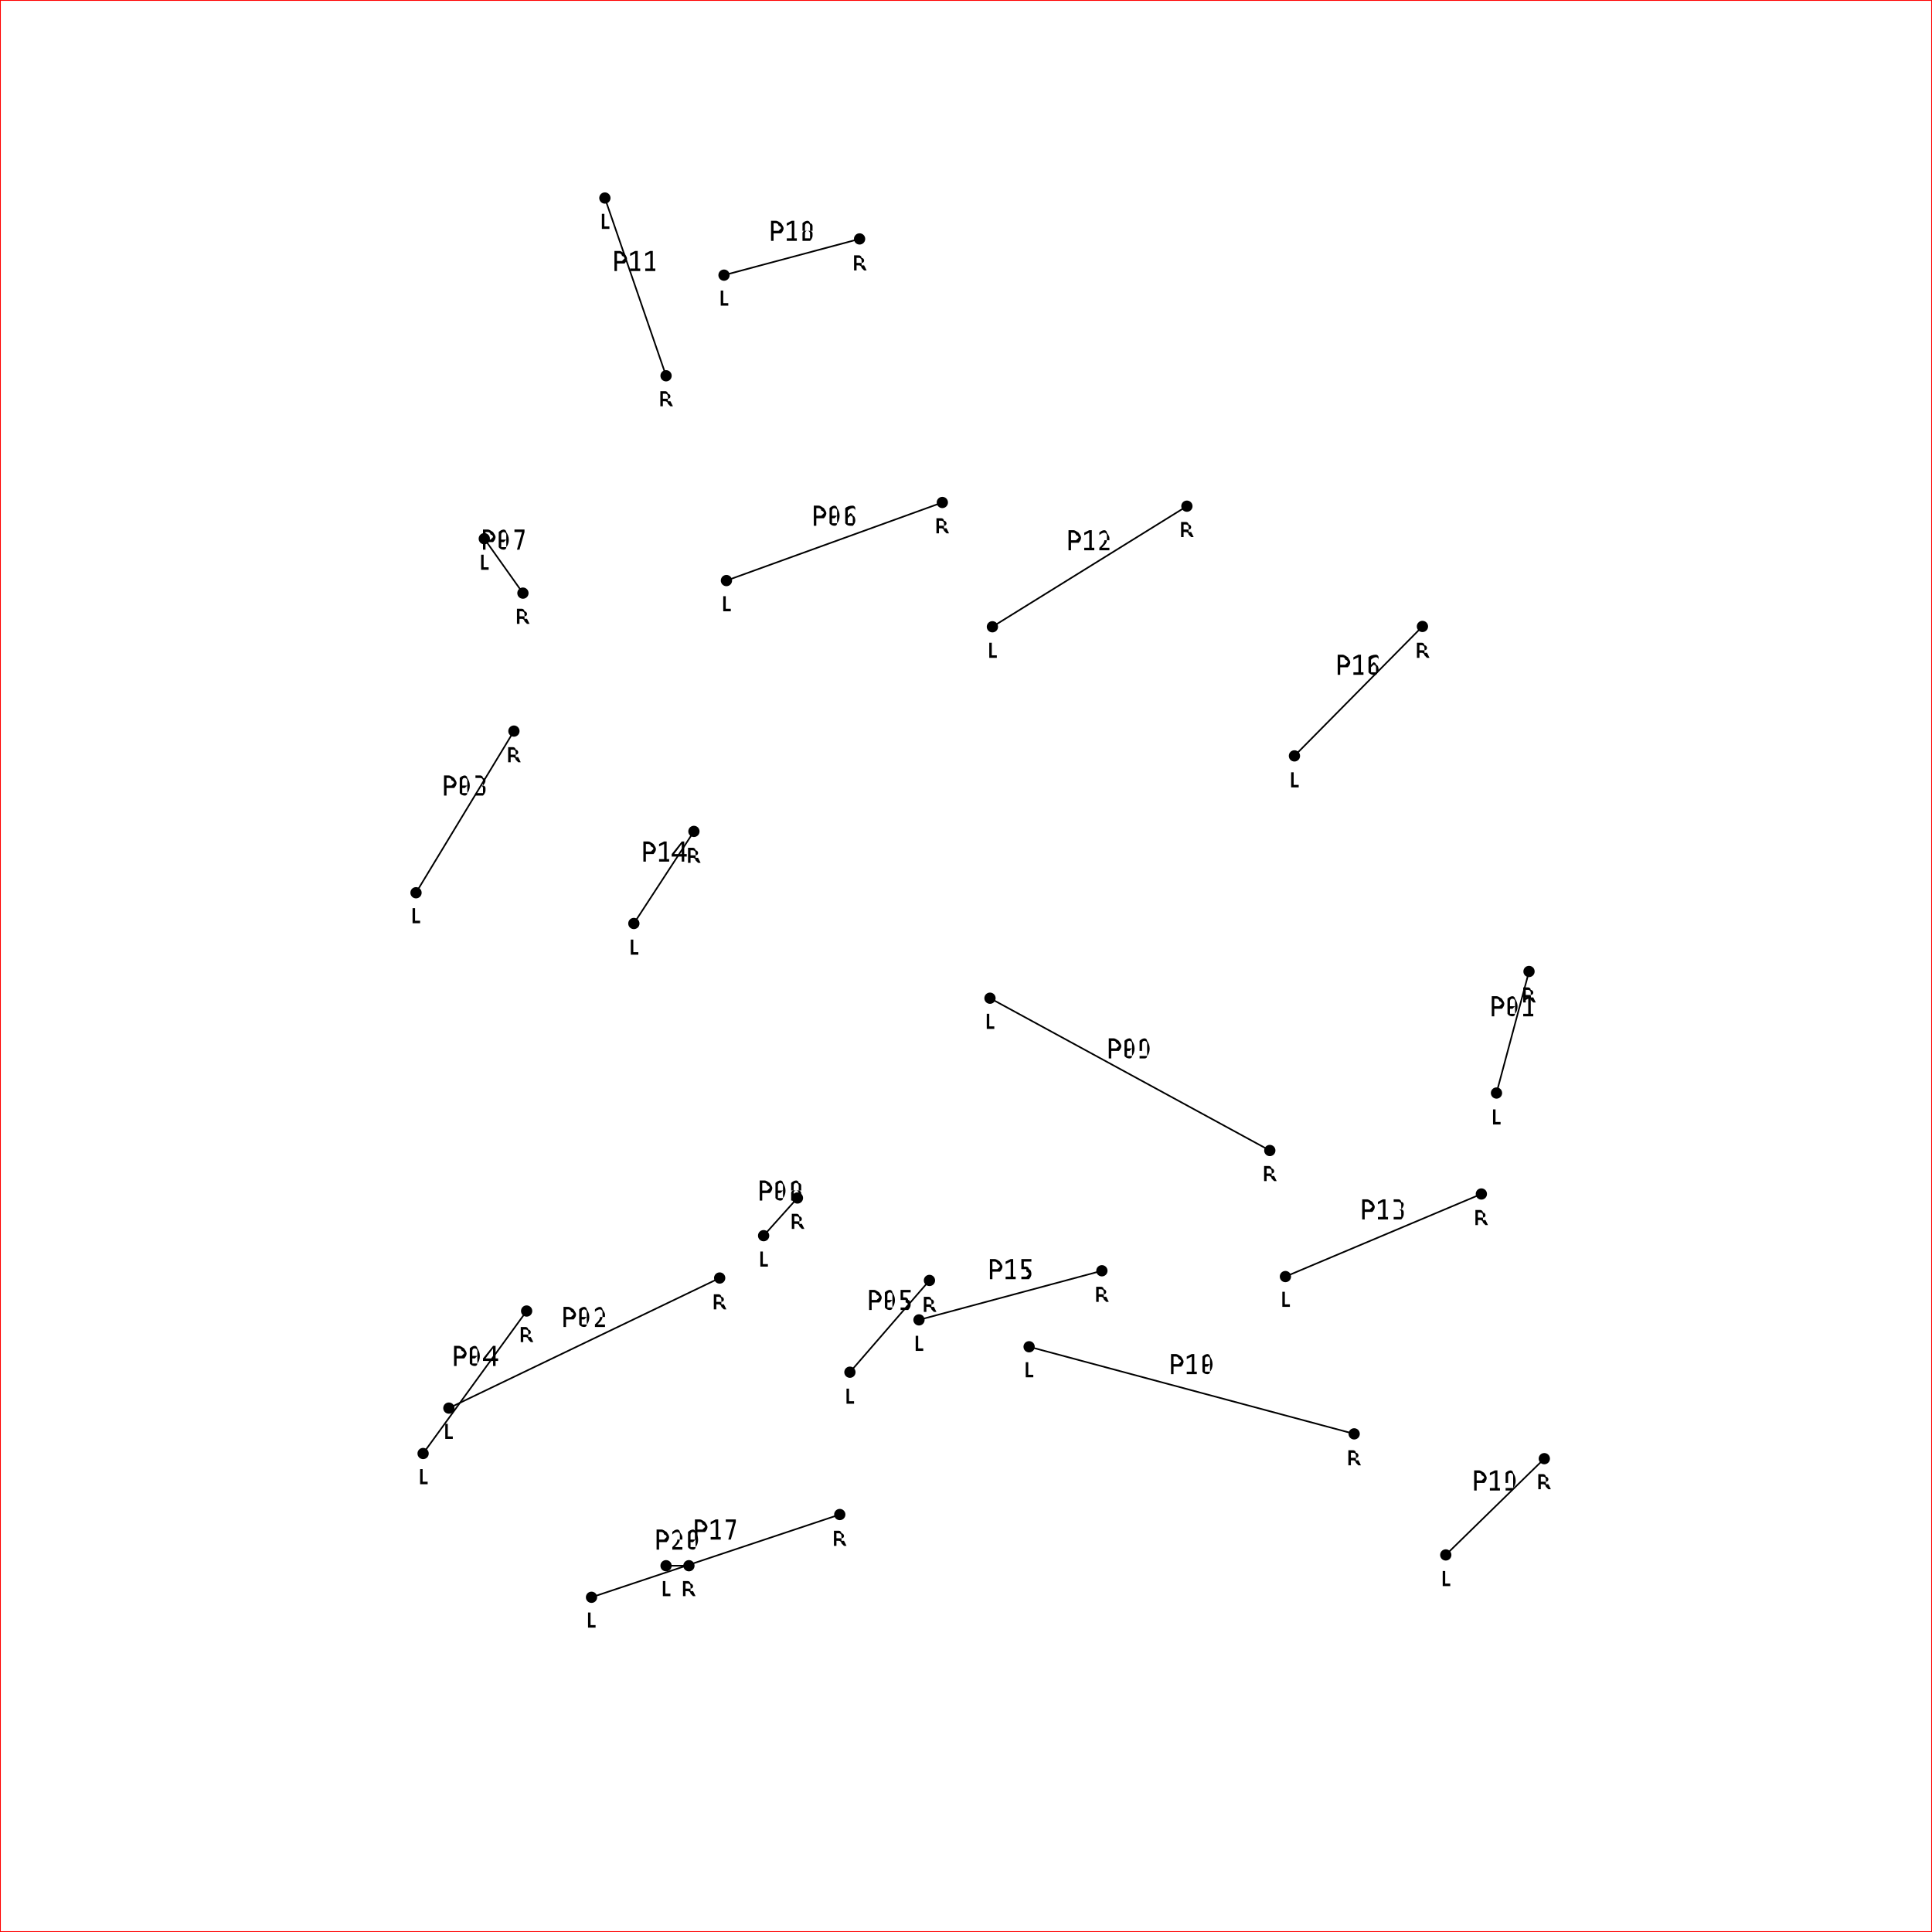
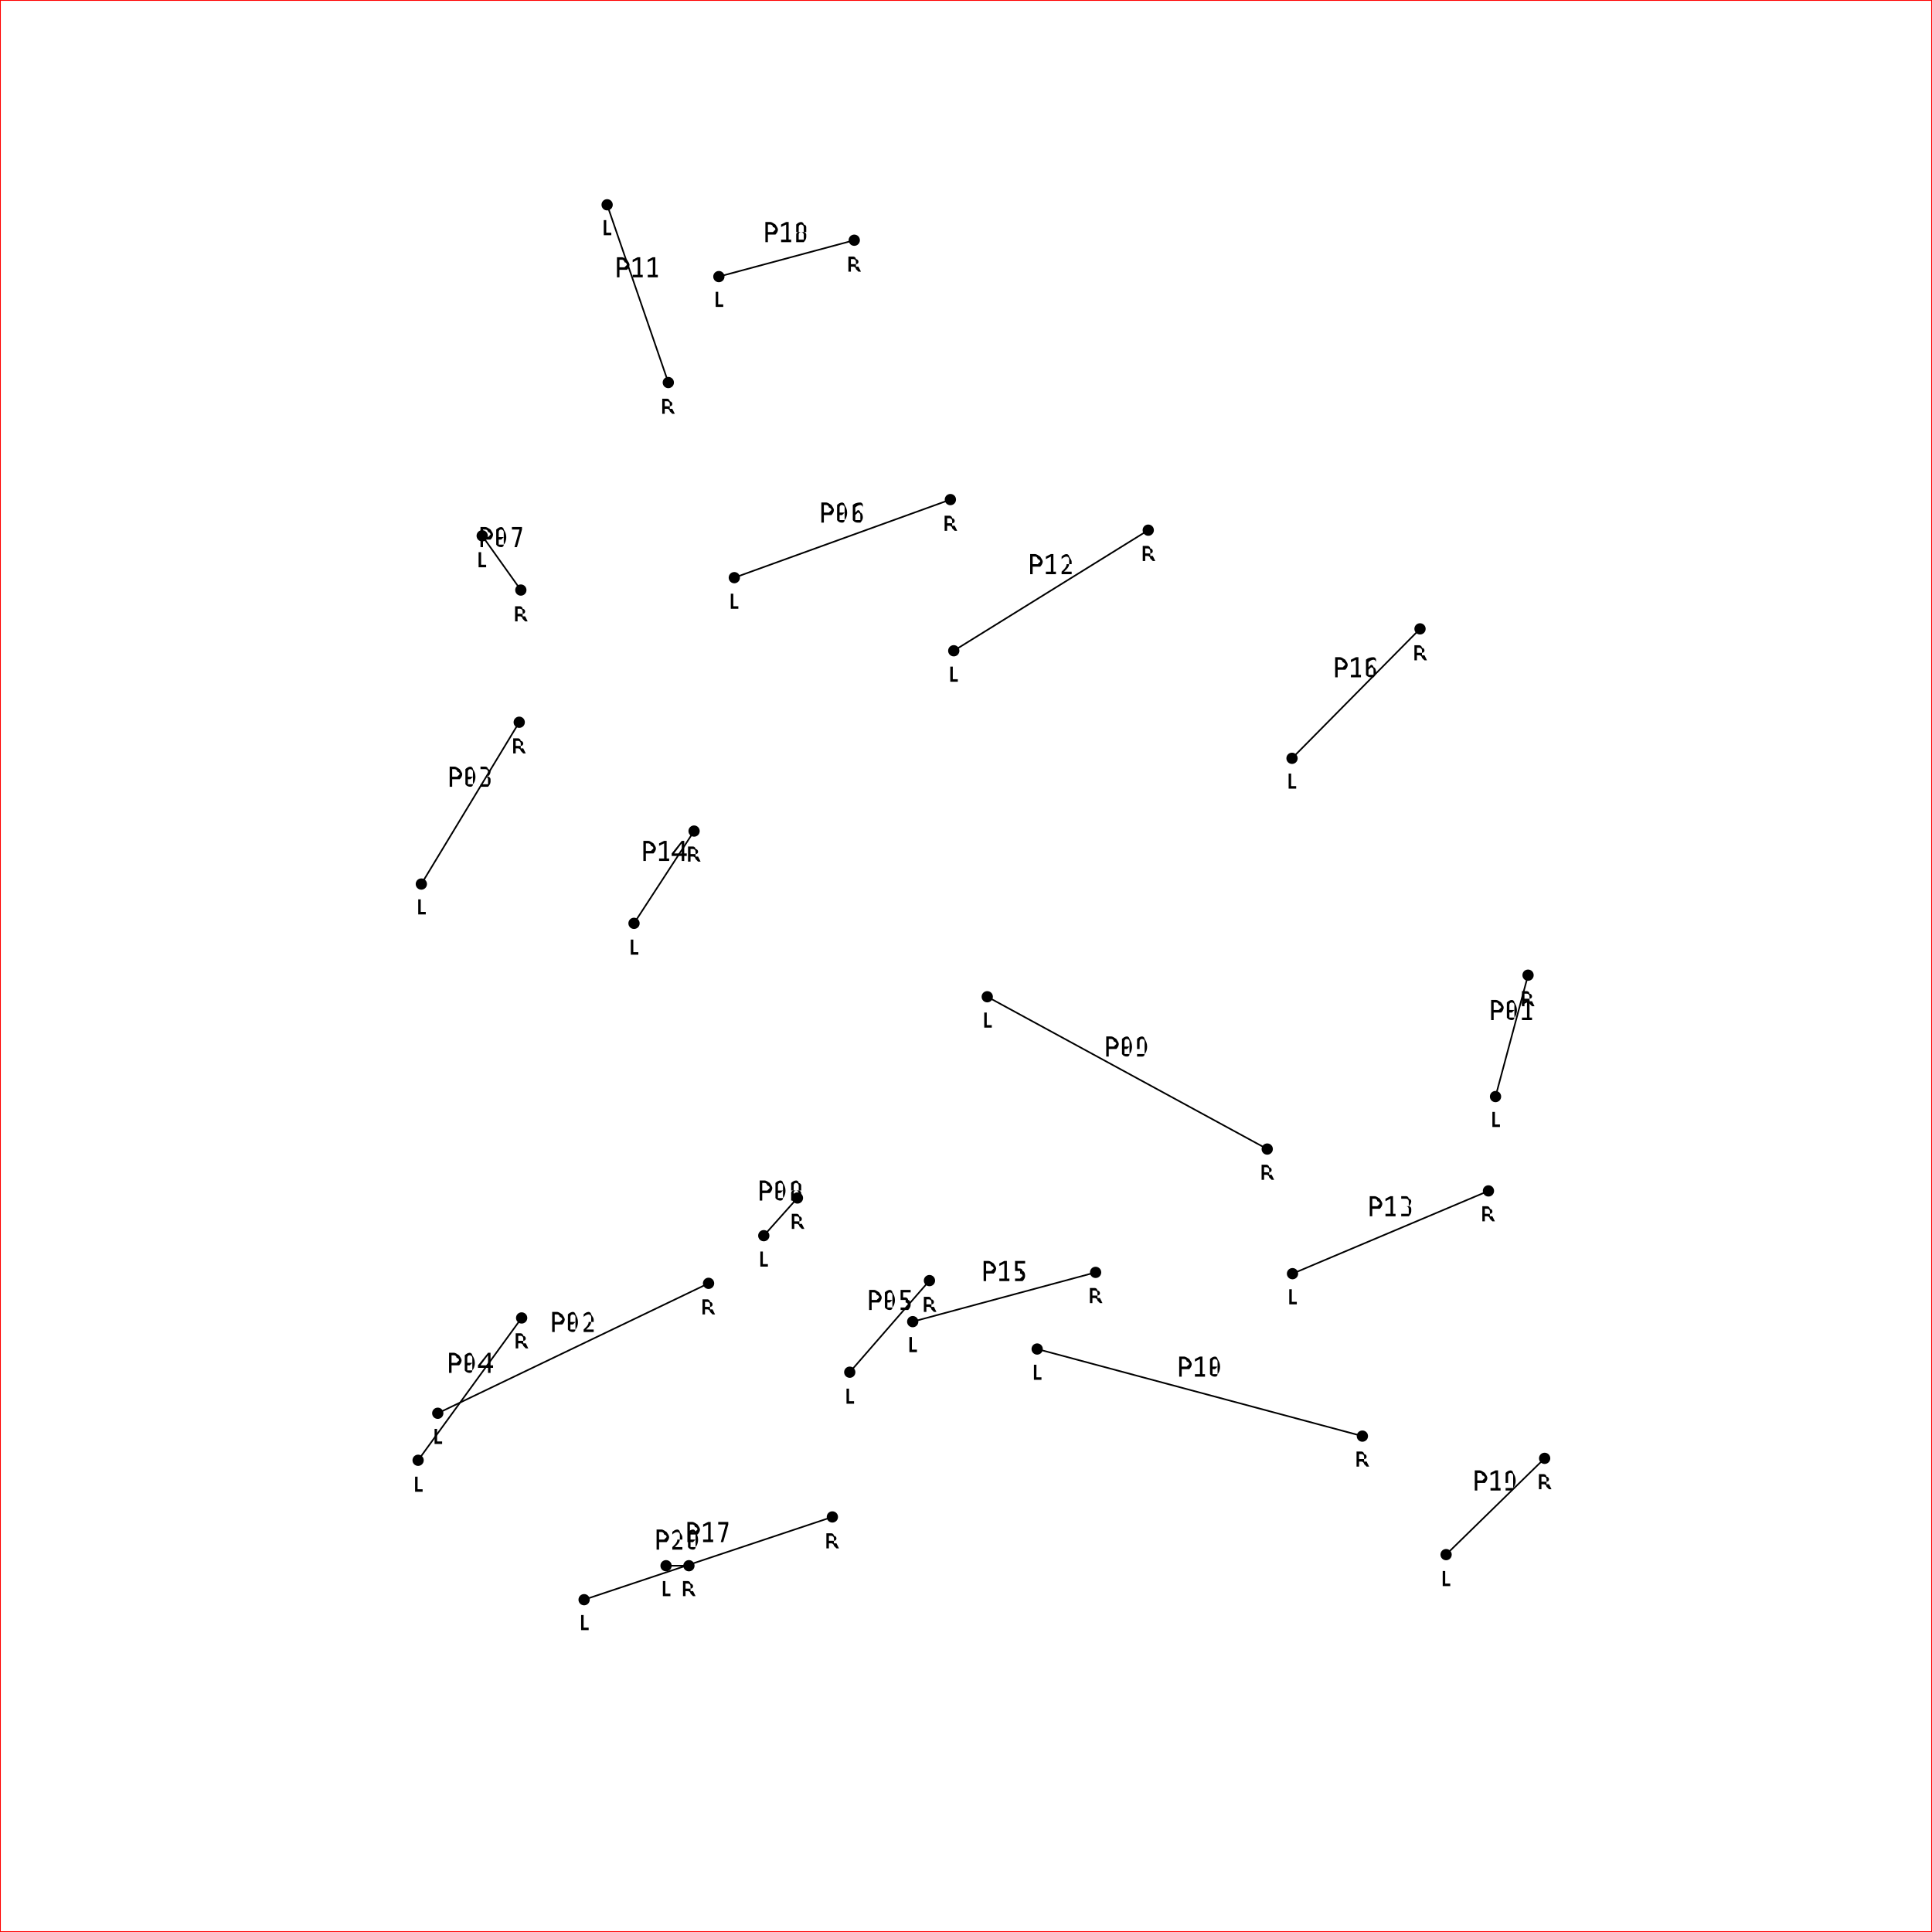
<svg xmlns="http://www.w3.org/2000/svg" width="12in" height="12in" viewBox="0 0 12 12">
  <rect x="0" y="0" width="12" height="12" fill="none" stroke="rgb(255,0,0)" stroke-width="0.01" />
  <g id="P01_strings">
-     <line x1="9.295" y1="6.789" x2="9.497" y2="6.034" stroke="rgb(0,0,0)" stroke-width="0.01" fill="none" />
-     <text x="9.396" y="6.312" fill="rgb(0,0,0)" font-family="monospace" font-size="0.16" text-anchor="middle">P01</text>
-     <circle cx="9.295" cy="6.789" r="0.035" fill="rgb(0,0,0)" />
-     <text x="9.295" y="6.981" fill="rgb(0,0,0)" font-family="monospace" font-size="0.12" text-anchor="middle">L</text>
-     <circle cx="9.497" cy="6.034" r="0.035" fill="rgb(0,0,0)" />
-     <text x="9.497" y="6.226" fill="rgb(0,0,0)" font-family="monospace" font-size="0.12" text-anchor="middle">R</text>
+     <line x1="9.289" y1="6.811" x2="9.491" y2="6.057" stroke="rgb(0,0,0)" stroke-width="0.01" fill="none" />
+     <text x="9.39" y="6.334" fill="rgb(0,0,0)" font-family="monospace" font-size="0.16" text-anchor="middle">P01</text>
+     <circle cx="9.289" cy="6.811" r="0.035" fill="rgb(0,0,0)" />
+     <text x="9.289" y="7.003" fill="rgb(0,0,0)" font-family="monospace" font-size="0.12" text-anchor="middle">L</text>
+     <circle cx="9.491" cy="6.057" r="0.035" fill="rgb(0,0,0)" />
+     <text x="9.491" y="6.249" fill="rgb(0,0,0)" font-family="monospace" font-size="0.12" text-anchor="middle">R</text>
  </g>
  <g id="P02_strings">
-     <line x1="2.788" y1="8.746" x2="4.47" y2="7.938" stroke="rgb(0,0,0)" stroke-width="0.01" fill="none" />
-     <text x="3.629" y="8.242" fill="rgb(0,0,0)" font-family="monospace" font-size="0.16" text-anchor="middle">P02</text>
-     <circle cx="2.788" cy="8.746" r="0.035" fill="rgb(0,0,0)" />
-     <text x="2.788" y="8.938" fill="rgb(0,0,0)" font-family="monospace" font-size="0.12" text-anchor="middle">L</text>
-     <circle cx="4.47" cy="7.938" r="0.035" fill="rgb(0,0,0)" />
-     <text x="4.47" y="8.13" fill="rgb(0,0,0)" font-family="monospace" font-size="0.12" text-anchor="middle">R</text>
+     <line x1="2.719" y1="8.778" x2="4.401" y2="7.971" stroke="rgb(0,0,0)" stroke-width="0.01" fill="none" />
+     <text x="3.56" y="8.275" fill="rgb(0,0,0)" font-family="monospace" font-size="0.16" text-anchor="middle">P02</text>
+     <circle cx="2.719" cy="8.778" r="0.035" fill="rgb(0,0,0)" />
+     <text x="2.719" y="8.97" fill="rgb(0,0,0)" font-family="monospace" font-size="0.12" text-anchor="middle">L</text>
+     <circle cx="4.401" cy="7.971" r="0.035" fill="rgb(0,0,0)" />
+     <text x="4.401" y="8.163" fill="rgb(0,0,0)" font-family="monospace" font-size="0.12" text-anchor="middle">R</text>
  </g>
  <g id="P03_strings">
-     <line x1="2.584" y1="5.545" x2="3.192" y2="4.541" stroke="rgb(0,0,0)" stroke-width="0.01" fill="none" />
-     <text x="2.888" y="4.943" fill="rgb(0,0,0)" font-family="monospace" font-size="0.16" text-anchor="middle">P03</text>
-     <circle cx="2.584" cy="5.545" r="0.035" fill="rgb(0,0,0)" />
-     <text x="2.584" y="5.737" fill="rgb(0,0,0)" font-family="monospace" font-size="0.12" text-anchor="middle">L</text>
-     <circle cx="3.192" cy="4.541" r="0.035" fill="rgb(0,0,0)" />
-     <text x="3.192" y="4.733" fill="rgb(0,0,0)" font-family="monospace" font-size="0.12" text-anchor="middle">R</text>
+     <line x1="2.617" y1="5.491" x2="3.225" y2="4.486" stroke="rgb(0,0,0)" stroke-width="0.01" fill="none" />
+     <text x="2.921" y="4.888" fill="rgb(0,0,0)" font-family="monospace" font-size="0.16" text-anchor="middle">P03</text>
+     <circle cx="2.617" cy="5.491" r="0.035" fill="rgb(0,0,0)" />
+     <text x="2.617" y="5.683" fill="rgb(0,0,0)" font-family="monospace" font-size="0.12" text-anchor="middle">L</text>
+     <circle cx="3.225" cy="4.486" r="0.035" fill="rgb(0,0,0)" />
+     <text x="3.225" y="4.678" fill="rgb(0,0,0)" font-family="monospace" font-size="0.12" text-anchor="middle">R</text>
  </g>
  <g id="P04_strings">
-     <line x1="2.628" y1="9.028" x2="3.271" y2="8.143" stroke="rgb(0,0,0)" stroke-width="0.01" fill="none" />
-     <text x="2.949" y="8.485" fill="rgb(0,0,0)" font-family="monospace" font-size="0.16" text-anchor="middle">P04</text>
-     <circle cx="2.628" cy="9.028" r="0.035" fill="rgb(0,0,0)" />
-     <text x="2.628" y="9.22" fill="rgb(0,0,0)" font-family="monospace" font-size="0.12" text-anchor="middle">L</text>
-     <circle cx="3.271" cy="8.143" r="0.035" fill="rgb(0,0,0)" />
-     <text x="3.271" y="8.335" fill="rgb(0,0,0)" font-family="monospace" font-size="0.12" text-anchor="middle">R</text>
+     <line x1="2.597" y1="9.07" x2="3.24" y2="8.186" stroke="rgb(0,0,0)" stroke-width="0.01" fill="none" />
+     <text x="2.918" y="8.528" fill="rgb(0,0,0)" font-family="monospace" font-size="0.16" text-anchor="middle">P04</text>
+     <circle cx="2.597" cy="9.07" r="0.035" fill="rgb(0,0,0)" />
+     <text x="2.597" y="9.262" fill="rgb(0,0,0)" font-family="monospace" font-size="0.12" text-anchor="middle">L</text>
+     <circle cx="3.24" cy="8.186" r="0.035" fill="rgb(0,0,0)" />
+     <text x="3.24" y="8.378" fill="rgb(0,0,0)" font-family="monospace" font-size="0.12" text-anchor="middle">R</text>
  </g>
  <g id="P05_strings">
-     <line x1="5.279" y1="8.523" x2="5.773" y2="7.953" stroke="rgb(0,0,0)" stroke-width="0.01" fill="none" />
+     <line x1="5.278" y1="8.523" x2="5.773" y2="7.954" stroke="rgb(0,0,0)" stroke-width="0.01" fill="none" />
    <text x="5.526" y="8.138" fill="rgb(0,0,0)" font-family="monospace" font-size="0.16" text-anchor="middle">P05</text>
-     <circle cx="5.279" cy="8.523" r="0.035" fill="rgb(0,0,0)" />
-     <text x="5.279" y="8.715" fill="rgb(0,0,0)" font-family="monospace" font-size="0.12" text-anchor="middle">L</text>
-     <circle cx="5.773" cy="7.953" r="0.035" fill="rgb(0,0,0)" />
-     <text x="5.773" y="8.145" fill="rgb(0,0,0)" font-family="monospace" font-size="0.12" text-anchor="middle">R</text>
+     <circle cx="5.278" cy="8.523" r="0.035" fill="rgb(0,0,0)" />
+     <text x="5.278" y="8.715" fill="rgb(0,0,0)" font-family="monospace" font-size="0.12" text-anchor="middle">L</text>
+     <circle cx="5.773" cy="7.954" r="0.035" fill="rgb(0,0,0)" />
+     <text x="5.773" y="8.146" fill="rgb(0,0,0)" font-family="monospace" font-size="0.12" text-anchor="middle">R</text>
  </g>
  <g id="P06_strings">
-     <line x1="4.512" y1="3.606" x2="5.853" y2="3.121" stroke="rgb(0,0,0)" stroke-width="0.01" fill="none" />
-     <text x="5.183" y="3.264" fill="rgb(0,0,0)" font-family="monospace" font-size="0.16" text-anchor="middle">P06</text>
-     <circle cx="4.512" cy="3.606" r="0.035" fill="rgb(0,0,0)" />
-     <text x="4.512" y="3.798" fill="rgb(0,0,0)" font-family="monospace" font-size="0.12" text-anchor="middle">L</text>
-     <circle cx="5.853" cy="3.121" r="0.035" fill="rgb(0,0,0)" />
-     <text x="5.853" y="3.313" fill="rgb(0,0,0)" font-family="monospace" font-size="0.12" text-anchor="middle">R</text>
+     <line x1="4.561" y1="3.588" x2="5.903" y2="3.103" stroke="rgb(0,0,0)" stroke-width="0.01" fill="none" />
+     <text x="5.232" y="3.246" fill="rgb(0,0,0)" font-family="monospace" font-size="0.16" text-anchor="middle">P06</text>
+     <circle cx="4.561" cy="3.588" r="0.035" fill="rgb(0,0,0)" />
+     <text x="4.561" y="3.78" fill="rgb(0,0,0)" font-family="monospace" font-size="0.12" text-anchor="middle">L</text>
+     <circle cx="5.903" cy="3.103" r="0.035" fill="rgb(0,0,0)" />
+     <text x="5.903" y="3.295" fill="rgb(0,0,0)" font-family="monospace" font-size="0.12" text-anchor="middle">R</text>
  </g>
  <g id="P07_strings">
-     <line x1="3.008" y1="3.346" x2="3.248" y2="3.684" stroke="rgb(0,0,0)" stroke-width="0.01" fill="none" />
-     <text x="3.128" y="3.415" fill="rgb(0,0,0)" font-family="monospace" font-size="0.16" text-anchor="middle">P07</text>
-     <circle cx="3.008" cy="3.346" r="0.035" fill="rgb(0,0,0)" />
-     <text x="3.008" y="3.538" fill="rgb(0,0,0)" font-family="monospace" font-size="0.12" text-anchor="middle">L</text>
-     <circle cx="3.248" cy="3.684" r="0.035" fill="rgb(0,0,0)" />
-     <text x="3.248" y="3.876" fill="rgb(0,0,0)" font-family="monospace" font-size="0.12" text-anchor="middle">R</text>
+     <line x1="2.995" y1="3.328" x2="3.235" y2="3.665" stroke="rgb(0,0,0)" stroke-width="0.01" fill="none" />
+     <text x="3.115" y="3.397" fill="rgb(0,0,0)" font-family="monospace" font-size="0.16" text-anchor="middle">P07</text>
+     <circle cx="2.995" cy="3.328" r="0.035" fill="rgb(0,0,0)" />
+     <text x="2.995" y="3.52" fill="rgb(0,0,0)" font-family="monospace" font-size="0.12" text-anchor="middle">L</text>
+     <circle cx="3.235" cy="3.665" r="0.035" fill="rgb(0,0,0)" />
+     <text x="3.235" y="3.857" fill="rgb(0,0,0)" font-family="monospace" font-size="0.12" text-anchor="middle">R</text>
  </g>
  <g id="P08_strings">
-     <line x1="4.743" y1="7.675" x2="4.953" y2="7.441" stroke="rgb(0,0,0)" stroke-width="0.01" fill="none" />
-     <text x="4.848" y="7.458" fill="rgb(0,0,0)" font-family="monospace" font-size="0.16" text-anchor="middle">P08</text>
-     <circle cx="4.743" cy="7.675" r="0.035" fill="rgb(0,0,0)" />
-     <text x="4.743" y="7.867" fill="rgb(0,0,0)" font-family="monospace" font-size="0.12" text-anchor="middle">L</text>
+     <line x1="4.744" y1="7.675" x2="4.953" y2="7.441" stroke="rgb(0,0,0)" stroke-width="0.01" fill="none" />
+     <text x="4.849" y="7.458" fill="rgb(0,0,0)" font-family="monospace" font-size="0.16" text-anchor="middle">P08</text>
+     <circle cx="4.744" cy="7.675" r="0.035" fill="rgb(0,0,0)" />
+     <text x="4.744" y="7.867" fill="rgb(0,0,0)" font-family="monospace" font-size="0.12" text-anchor="middle">L</text>
    <circle cx="4.953" cy="7.441" r="0.035" fill="rgb(0,0,0)" />
    <text x="4.953" y="7.633" fill="rgb(0,0,0)" font-family="monospace" font-size="0.12" text-anchor="middle">R</text>
  </g>
  <g id="P09_strings">
-     <line x1="6.149" y1="6.2" x2="7.887" y2="7.146" stroke="rgb(0,0,0)" stroke-width="0.01" fill="none" />
-     <text x="7.018" y="6.573" fill="rgb(0,0,0)" font-family="monospace" font-size="0.16" text-anchor="middle">P09</text>
-     <circle cx="6.149" cy="6.2" r="0.035" fill="rgb(0,0,0)" />
-     <text x="6.149" y="6.392" fill="rgb(0,0,0)" font-family="monospace" font-size="0.12" text-anchor="middle">L</text>
-     <circle cx="7.887" cy="7.146" r="0.035" fill="rgb(0,0,0)" />
-     <text x="7.887" y="7.338" fill="rgb(0,0,0)" font-family="monospace" font-size="0.12" text-anchor="middle">R</text>
+     <line x1="6.132" y1="6.191" x2="7.871" y2="7.137" stroke="rgb(0,0,0)" stroke-width="0.01" fill="none" />
+     <text x="7.001" y="6.564" fill="rgb(0,0,0)" font-family="monospace" font-size="0.16" text-anchor="middle">P09</text>
+     <circle cx="6.132" cy="6.191" r="0.035" fill="rgb(0,0,0)" />
+     <text x="6.132" y="6.383" fill="rgb(0,0,0)" font-family="monospace" font-size="0.12" text-anchor="middle">L</text>
+     <circle cx="7.871" cy="7.137" r="0.035" fill="rgb(0,0,0)" />
+     <text x="7.871" y="7.329" fill="rgb(0,0,0)" font-family="monospace" font-size="0.12" text-anchor="middle">R</text>
  </g>
  <g id="P10_strings">
-     <line x1="6.392" y1="8.365" x2="8.411" y2="8.906" stroke="rgb(0,0,0)" stroke-width="0.01" fill="none" />
-     <text x="7.401" y="8.535" fill="rgb(0,0,0)" font-family="monospace" font-size="0.16" text-anchor="middle">P10</text>
-     <circle cx="6.392" cy="8.365" r="0.035" fill="rgb(0,0,0)" />
-     <text x="6.392" y="8.557" fill="rgb(0,0,0)" font-family="monospace" font-size="0.12" text-anchor="middle">L</text>
-     <circle cx="8.411" cy="8.906" r="0.035" fill="rgb(0,0,0)" />
-     <text x="8.411" y="9.098" fill="rgb(0,0,0)" font-family="monospace" font-size="0.12" text-anchor="middle">R</text>
+     <line x1="6.442" y1="8.379" x2="8.462" y2="8.92" stroke="rgb(0,0,0)" stroke-width="0.01" fill="none" />
+     <text x="7.452" y="8.549" fill="rgb(0,0,0)" font-family="monospace" font-size="0.16" text-anchor="middle">P10</text>
+     <circle cx="6.442" cy="8.379" r="0.035" fill="rgb(0,0,0)" />
+     <text x="6.442" y="8.571" fill="rgb(0,0,0)" font-family="monospace" font-size="0.12" text-anchor="middle">L</text>
+     <circle cx="8.462" cy="8.92" r="0.035" fill="rgb(0,0,0)" />
+     <text x="8.462" y="9.112" fill="rgb(0,0,0)" font-family="monospace" font-size="0.12" text-anchor="middle">R</text>
  </g>
  <g id="P11_strings">
-     <line x1="3.757" y1="1.23" x2="4.137" y2="2.334" stroke="rgb(0,0,0)" stroke-width="0.01" fill="none" />
-     <text x="3.947" y="1.682" fill="rgb(0,0,0)" font-family="monospace" font-size="0.16" text-anchor="middle">P11</text>
-     <circle cx="3.757" cy="1.23" r="0.035" fill="rgb(0,0,0)" />
-     <text x="3.757" y="1.422" fill="rgb(0,0,0)" font-family="monospace" font-size="0.12" text-anchor="middle">L</text>
-     <circle cx="4.137" cy="2.334" r="0.035" fill="rgb(0,0,0)" />
-     <text x="4.137" y="2.526" fill="rgb(0,0,0)" font-family="monospace" font-size="0.12" text-anchor="middle">R</text>
+     <line x1="3.771" y1="1.272" x2="4.151" y2="2.376" stroke="rgb(0,0,0)" stroke-width="0.01" fill="none" />
+     <text x="3.961" y="1.724" fill="rgb(0,0,0)" font-family="monospace" font-size="0.16" text-anchor="middle">P11</text>
+     <circle cx="3.771" cy="1.272" r="0.035" fill="rgb(0,0,0)" />
+     <text x="3.771" y="1.464" fill="rgb(0,0,0)" font-family="monospace" font-size="0.12" text-anchor="middle">L</text>
+     <circle cx="4.151" cy="2.376" r="0.035" fill="rgb(0,0,0)" />
+     <text x="4.151" y="2.568" fill="rgb(0,0,0)" font-family="monospace" font-size="0.12" text-anchor="middle">R</text>
  </g>
  <g id="P12_strings">
-     <line x1="6.164" y1="3.893" x2="7.372" y2="3.144" stroke="rgb(0,0,0)" stroke-width="0.01" fill="none" />
-     <text x="6.768" y="3.419" fill="rgb(0,0,0)" font-family="monospace" font-size="0.16" text-anchor="middle">P12</text>
-     <circle cx="6.164" cy="3.893" r="0.035" fill="rgb(0,0,0)" />
-     <text x="6.164" y="4.085" fill="rgb(0,0,0)" font-family="monospace" font-size="0.12" text-anchor="middle">L</text>
-     <circle cx="7.372" cy="3.144" r="0.035" fill="rgb(0,0,0)" />
-     <text x="7.372" y="3.336" fill="rgb(0,0,0)" font-family="monospace" font-size="0.12" text-anchor="middle">R</text>
+     <line x1="5.924" y1="4.042" x2="7.132" y2="3.293" stroke="rgb(0,0,0)" stroke-width="0.01" fill="none" />
+     <text x="6.528" y="3.568" fill="rgb(0,0,0)" font-family="monospace" font-size="0.16" text-anchor="middle">P12</text>
+     <circle cx="5.924" cy="4.042" r="0.035" fill="rgb(0,0,0)" />
+     <text x="5.924" y="4.234" fill="rgb(0,0,0)" font-family="monospace" font-size="0.12" text-anchor="middle">L</text>
+     <circle cx="7.132" cy="3.293" r="0.035" fill="rgb(0,0,0)" />
+     <text x="7.132" y="3.485" fill="rgb(0,0,0)" font-family="monospace" font-size="0.12" text-anchor="middle">R</text>
  </g>
  <g id="P13_strings">
-     <line x1="7.984" y1="7.929" x2="9.201" y2="7.416" stroke="rgb(0,0,0)" stroke-width="0.01" fill="none" />
-     <text x="8.592" y="7.573" fill="rgb(0,0,0)" font-family="monospace" font-size="0.16" text-anchor="middle">P13</text>
-     <circle cx="7.984" cy="7.929" r="0.035" fill="rgb(0,0,0)" />
-     <text x="7.984" y="8.121" fill="rgb(0,0,0)" font-family="monospace" font-size="0.12" text-anchor="middle">L</text>
-     <circle cx="9.201" cy="7.416" r="0.035" fill="rgb(0,0,0)" />
-     <text x="9.201" y="7.608" fill="rgb(0,0,0)" font-family="monospace" font-size="0.12" text-anchor="middle">R</text>
+     <line x1="8.028" y1="7.911" x2="9.245" y2="7.397" stroke="rgb(0,0,0)" stroke-width="0.01" fill="none" />
+     <text x="8.636" y="7.554" fill="rgb(0,0,0)" font-family="monospace" font-size="0.16" text-anchor="middle">P13</text>
+     <circle cx="8.028" cy="7.911" r="0.035" fill="rgb(0,0,0)" />
+     <text x="8.028" y="8.103" fill="rgb(0,0,0)" font-family="monospace" font-size="0.12" text-anchor="middle">L</text>
+     <circle cx="9.245" cy="7.397" r="0.035" fill="rgb(0,0,0)" />
+     <text x="9.245" y="7.589" fill="rgb(0,0,0)" font-family="monospace" font-size="0.12" text-anchor="middle">R</text>
  </g>
  <g id="P14_strings">
-     <line x1="3.937" y1="5.736" x2="4.31" y2="5.164" stroke="rgb(0,0,0)" stroke-width="0.01" fill="none" />
-     <text x="4.124" y="5.35" fill="rgb(0,0,0)" font-family="monospace" font-size="0.16" text-anchor="middle">P14</text>
-     <circle cx="3.937" cy="5.736" r="0.035" fill="rgb(0,0,0)" />
-     <text x="3.937" y="5.928" fill="rgb(0,0,0)" font-family="monospace" font-size="0.12" text-anchor="middle">L</text>
-     <circle cx="4.31" cy="5.164" r="0.035" fill="rgb(0,0,0)" />
-     <text x="4.31" y="5.356" fill="rgb(0,0,0)" font-family="monospace" font-size="0.12" text-anchor="middle">R</text>
+     <line x1="3.938" y1="5.735" x2="4.311" y2="5.162" stroke="rgb(0,0,0)" stroke-width="0.01" fill="none" />
+     <text x="4.125" y="5.348" fill="rgb(0,0,0)" font-family="monospace" font-size="0.16" text-anchor="middle">P14</text>
+     <circle cx="3.938" cy="5.735" r="0.035" fill="rgb(0,0,0)" />
+     <text x="3.938" y="5.927" fill="rgb(0,0,0)" font-family="monospace" font-size="0.12" text-anchor="middle">L</text>
+     <circle cx="4.311" cy="5.162" r="0.035" fill="rgb(0,0,0)" />
+     <text x="4.311" y="5.354" fill="rgb(0,0,0)" font-family="monospace" font-size="0.12" text-anchor="middle">R</text>
  </g>
  <g id="P15_strings">
-     <line x1="5.708" y1="8.198" x2="6.844" y2="7.893" stroke="rgb(0,0,0)" stroke-width="0.01" fill="none" />
-     <text x="6.276" y="7.945" fill="rgb(0,0,0)" font-family="monospace" font-size="0.16" text-anchor="middle">P15</text>
-     <circle cx="5.708" cy="8.198" r="0.035" fill="rgb(0,0,0)" />
-     <text x="5.708" y="8.39" fill="rgb(0,0,0)" font-family="monospace" font-size="0.12" text-anchor="middle">L</text>
-     <circle cx="6.844" cy="7.893" r="0.035" fill="rgb(0,0,0)" />
-     <text x="6.844" y="8.085" fill="rgb(0,0,0)" font-family="monospace" font-size="0.12" text-anchor="middle">R</text>
+     <line x1="5.669" y1="8.209" x2="6.805" y2="7.903" stroke="rgb(0,0,0)" stroke-width="0.01" fill="none" />
+     <text x="6.237" y="7.956" fill="rgb(0,0,0)" font-family="monospace" font-size="0.16" text-anchor="middle">P15</text>
+     <circle cx="5.669" cy="8.209" r="0.035" fill="rgb(0,0,0)" />
+     <text x="5.669" y="8.401" fill="rgb(0,0,0)" font-family="monospace" font-size="0.12" text-anchor="middle">L</text>
+     <circle cx="6.805" cy="7.903" r="0.035" fill="rgb(0,0,0)" />
+     <text x="6.805" y="8.095" fill="rgb(0,0,0)" font-family="monospace" font-size="0.12" text-anchor="middle">R</text>
  </g>
  <g id="P16_strings">
-     <line x1="8.04" y1="4.695" x2="8.835" y2="3.891" stroke="rgb(0,0,0)" stroke-width="0.01" fill="none" />
-     <text x="8.438" y="4.193" fill="rgb(0,0,0)" font-family="monospace" font-size="0.16" text-anchor="middle">P16</text>
-     <circle cx="8.04" cy="4.695" r="0.035" fill="rgb(0,0,0)" />
-     <text x="8.04" y="4.887" fill="rgb(0,0,0)" font-family="monospace" font-size="0.12" text-anchor="middle">L</text>
-     <circle cx="8.835" cy="3.891" r="0.035" fill="rgb(0,0,0)" />
-     <text x="8.835" y="4.083" fill="rgb(0,0,0)" font-family="monospace" font-size="0.12" text-anchor="middle">R</text>
+     <line x1="8.025" y1="4.71" x2="8.82" y2="3.906" stroke="rgb(0,0,0)" stroke-width="0.01" fill="none" />
+     <text x="8.423" y="4.208" fill="rgb(0,0,0)" font-family="monospace" font-size="0.16" text-anchor="middle">P16</text>
+     <circle cx="8.025" cy="4.71" r="0.035" fill="rgb(0,0,0)" />
+     <text x="8.025" y="4.902" fill="rgb(0,0,0)" font-family="monospace" font-size="0.12" text-anchor="middle">L</text>
+     <circle cx="8.82" cy="3.906" r="0.035" fill="rgb(0,0,0)" />
+     <text x="8.82" y="4.098" fill="rgb(0,0,0)" font-family="monospace" font-size="0.12" text-anchor="middle">R</text>
  </g>
  <g id="P17_strings">
-     <line x1="3.674" y1="9.921" x2="5.216" y2="9.407" stroke="rgb(0,0,0)" stroke-width="0.01" fill="none" />
-     <text x="4.445" y="9.564" fill="rgb(0,0,0)" font-family="monospace" font-size="0.16" text-anchor="middle">P17</text>
-     <circle cx="3.674" cy="9.921" r="0.035" fill="rgb(0,0,0)" />
-     <text x="3.674" y="10.113" fill="rgb(0,0,0)" font-family="monospace" font-size="0.12" text-anchor="middle">L</text>
-     <circle cx="5.216" cy="9.407" r="0.035" fill="rgb(0,0,0)" />
-     <text x="5.216" y="9.599" fill="rgb(0,0,0)" font-family="monospace" font-size="0.12" text-anchor="middle">R</text>
+     <line x1="3.628" y1="9.936" x2="5.17" y2="9.422" stroke="rgb(0,0,0)" stroke-width="0.01" fill="none" />
+     <text x="4.399" y="9.579" fill="rgb(0,0,0)" font-family="monospace" font-size="0.16" text-anchor="middle">P17</text>
+     <circle cx="3.628" cy="9.936" r="0.035" fill="rgb(0,0,0)" />
+     <text x="3.628" y="10.128" fill="rgb(0,0,0)" font-family="monospace" font-size="0.12" text-anchor="middle">L</text>
+     <circle cx="5.17" cy="9.422" r="0.035" fill="rgb(0,0,0)" />
+     <text x="5.17" y="9.614" fill="rgb(0,0,0)" font-family="monospace" font-size="0.12" text-anchor="middle">R</text>
  </g>
  <g id="P18_strings">
-     <line x1="4.497" y1="1.709" x2="5.339" y2="1.484" stroke="rgb(0,0,0)" stroke-width="0.01" fill="none" />
-     <text x="4.918" y="1.496" fill="rgb(0,0,0)" font-family="monospace" font-size="0.16" text-anchor="middle">P18</text>
-     <circle cx="4.497" cy="1.709" r="0.035" fill="rgb(0,0,0)" />
-     <text x="4.497" y="1.901" fill="rgb(0,0,0)" font-family="monospace" font-size="0.12" text-anchor="middle">L</text>
-     <circle cx="5.339" cy="1.484" r="0.035" fill="rgb(0,0,0)" />
-     <text x="5.339" y="1.676" fill="rgb(0,0,0)" font-family="monospace" font-size="0.12" text-anchor="middle">R</text>
+     <line x1="4.465" y1="1.718" x2="5.306" y2="1.492" stroke="rgb(0,0,0)" stroke-width="0.01" fill="none" />
+     <text x="4.885" y="1.505" fill="rgb(0,0,0)" font-family="monospace" font-size="0.16" text-anchor="middle">P18</text>
+     <circle cx="4.465" cy="1.718" r="0.035" fill="rgb(0,0,0)" />
+     <text x="4.465" y="1.91" fill="rgb(0,0,0)" font-family="monospace" font-size="0.12" text-anchor="middle">L</text>
+     <circle cx="5.306" cy="1.492" r="0.035" fill="rgb(0,0,0)" />
+     <text x="5.306" y="1.684" fill="rgb(0,0,0)" font-family="monospace" font-size="0.12" text-anchor="middle">R</text>
  </g>
  <g id="P19_strings">
-     <line x1="8.98" y1="9.658" x2="9.592" y2="9.06" stroke="rgb(0,0,0)" stroke-width="0.01" fill="none" />
-     <text x="9.286" y="9.259" fill="rgb(0,0,0)" font-family="monospace" font-size="0.16" text-anchor="middle">P19</text>
-     <circle cx="8.98" cy="9.658" r="0.035" fill="rgb(0,0,0)" />
-     <text x="8.98" y="9.85" fill="rgb(0,0,0)" font-family="monospace" font-size="0.12" text-anchor="middle">L</text>
-     <circle cx="9.592" cy="9.06" r="0.035" fill="rgb(0,0,0)" />
-     <text x="9.592" y="9.252" fill="rgb(0,0,0)" font-family="monospace" font-size="0.12" text-anchor="middle">R</text>
+     <line x1="8.982" y1="9.656" x2="9.594" y2="9.058" stroke="rgb(0,0,0)" stroke-width="0.01" fill="none" />
+     <text x="9.288" y="9.257" fill="rgb(0,0,0)" font-family="monospace" font-size="0.16" text-anchor="middle">P19</text>
+     <circle cx="8.982" cy="9.656" r="0.035" fill="rgb(0,0,0)" />
+     <text x="8.982" y="9.848" fill="rgb(0,0,0)" font-family="monospace" font-size="0.12" text-anchor="middle">L</text>
+     <circle cx="9.594" cy="9.058" r="0.035" fill="rgb(0,0,0)" />
+     <text x="9.594" y="9.25" fill="rgb(0,0,0)" font-family="monospace" font-size="0.12" text-anchor="middle">R</text>
  </g>
  <g id="P20_strings">
    <line x1="4.137" y1="9.725" x2="4.279" y2="9.725" stroke="rgb(0,0,0)" stroke-width="0.01" fill="none" />
    <text x="4.208" y="9.625" fill="rgb(0,0,0)" font-family="monospace" font-size="0.16" text-anchor="middle">P20</text>
    <circle cx="4.137" cy="9.725" r="0.035" fill="rgb(0,0,0)" />
    <text x="4.137" y="9.917" fill="rgb(0,0,0)" font-family="monospace" font-size="0.12" text-anchor="middle">L</text>
    <circle cx="4.279" cy="9.725" r="0.035" fill="rgb(0,0,0)" />
    <text x="4.279" y="9.917" fill="rgb(0,0,0)" font-family="monospace" font-size="0.12" text-anchor="middle">R</text>
  </g>
</svg>
